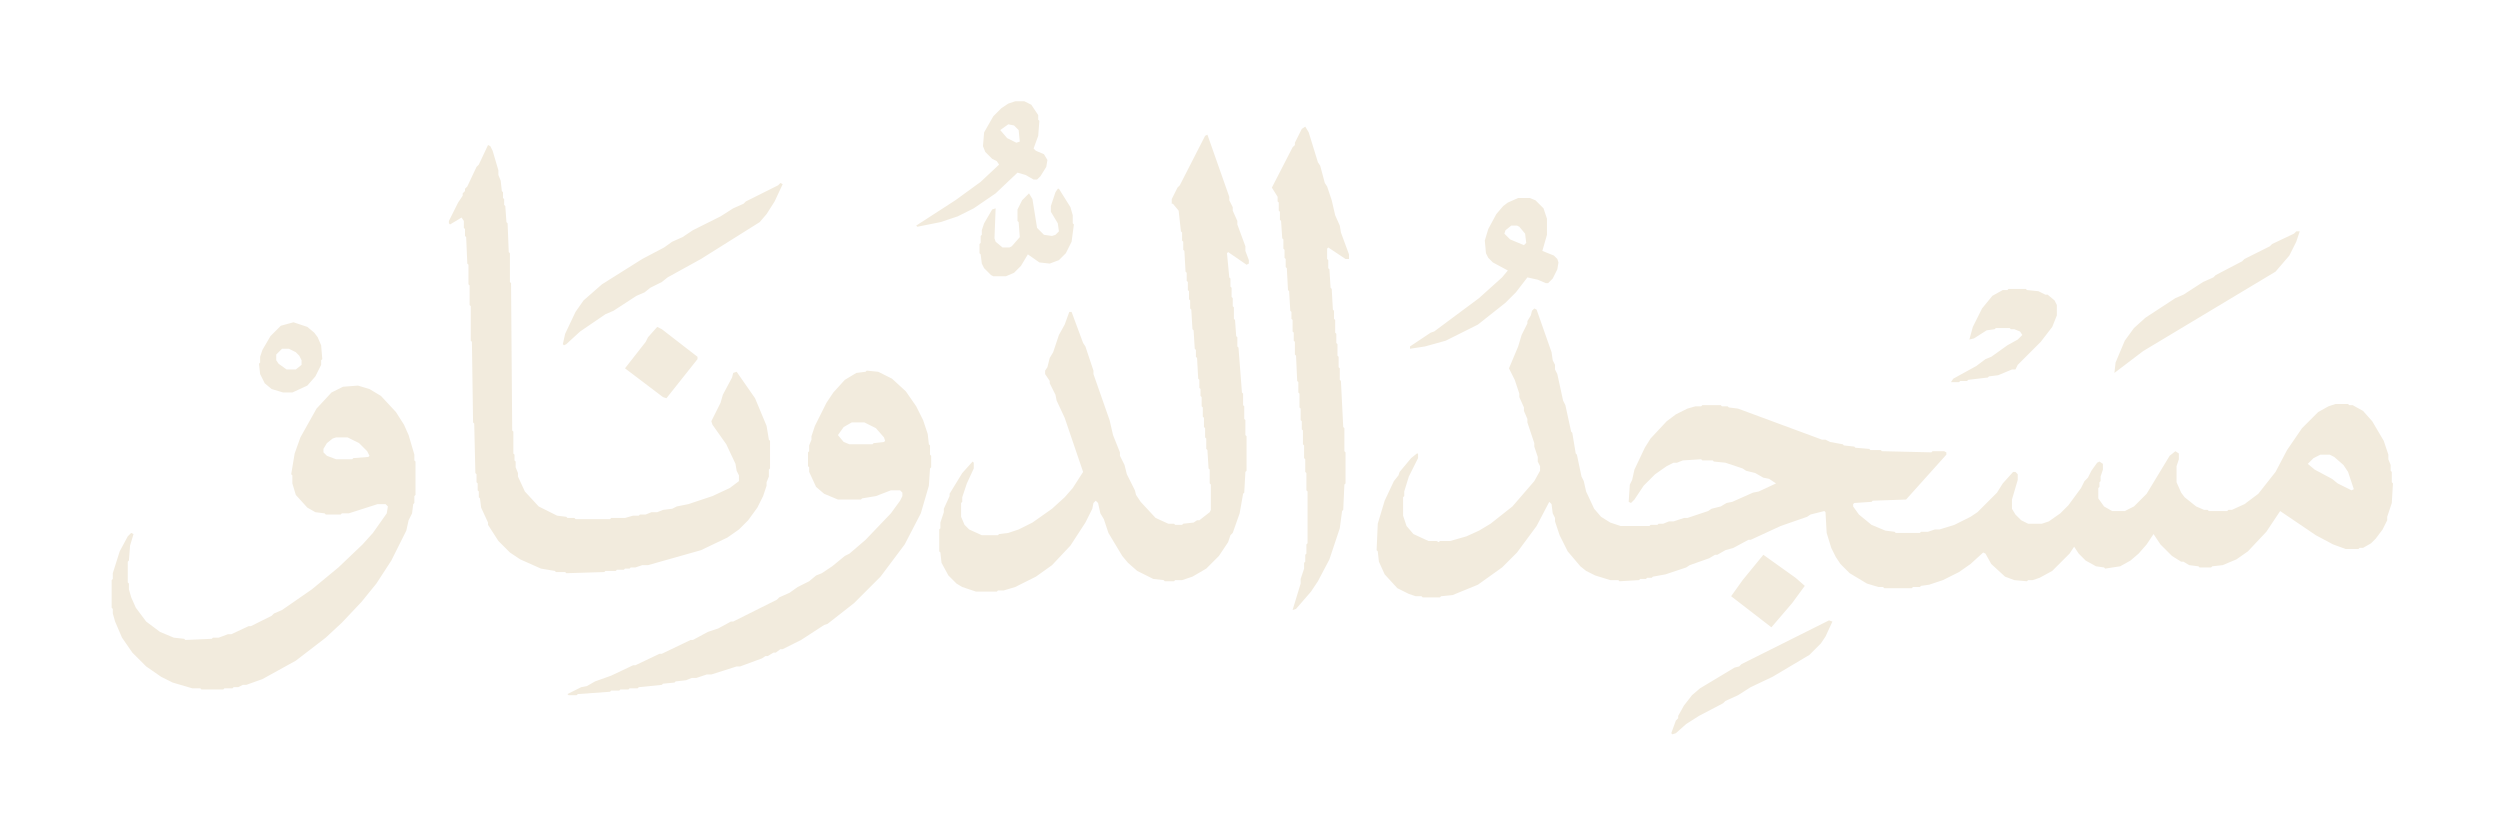
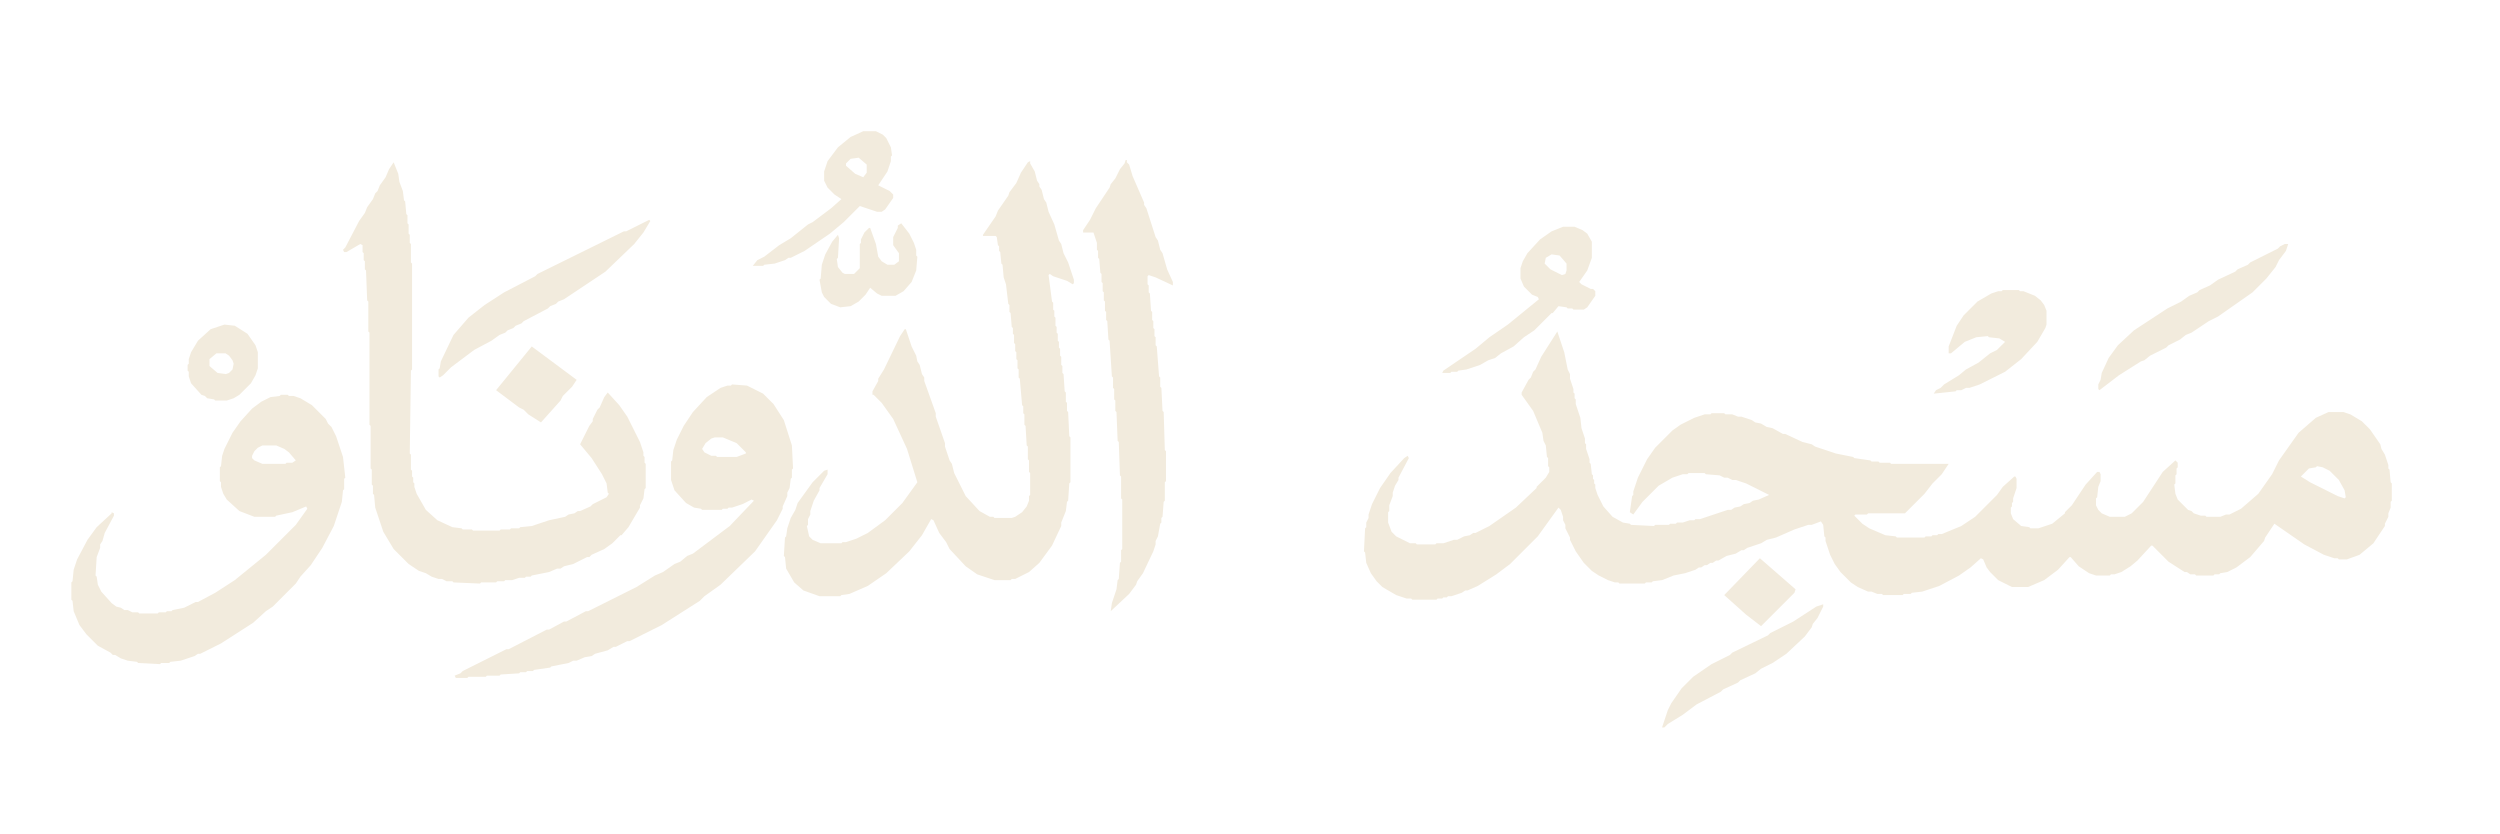
- <svg xmlns="http://www.w3.org/2000/svg" viewBox="0 0 2172 724" role="img" aria-labelledby="title desc" preserveAspectRatio="xMidYMid meet">
-   <path fill="#F2EBDD" fill-rule="evenodd" d="M 1592 540 L 1589 539 L 1513 577 L 1511 579 L 1507 580 L 1477 598 L 1470 604 L 1463 613 L 1458 622 L 1458 624 L 1456 626 L 1452 637 L 1453 638 L 1456 637 L 1465 629 L 1476 622 L 1497 611 L 1499 609 L 1510 604 L 1521 597 L 1540 588 L 1572 569 L 1582 559 L 1586 553 Z M 1532 482 L 1514 504 L 1504 518 L 1539 545 L 1557 524 L 1568 509 L 1560 502 Z M 331 344 L 321 338 L 311 335 L 298 336 L 288 341 L 275 355 L 261 380 L 256 394 L 253 412 L 254 413 L 254 420 L 257 430 L 267 441 L 274 445 L 282 446 L 283 447 L 296 447 L 297 446 L 303 446 L 328 438 L 335 438 L 337 440 L 336 446 L 324 463 L 315 473 L 294 493 L 271 512 L 245 530 L 238 533 L 236 535 L 218 544 L 216 544 L 201 551 L 198 551 L 190 554 L 185 554 L 184 555 L 161 556 L 160 555 L 151 554 L 139 549 L 127 540 L 118 528 L 114 519 L 112 512 L 112 507 L 111 506 L 111 488 L 112 487 L 113 474 L 116 464 L 114 463 L 111 466 L 104 479 L 98 498 L 98 503 L 97 504 L 97 528 L 98 529 L 98 533 L 100 540 L 106 554 L 115 567 L 127 579 L 140 588 L 150 593 L 167 598 L 174 598 L 175 599 L 194 599 L 195 598 L 202 598 L 203 597 L 207 597 L 211 595 L 214 595 L 228 590 L 257 574 L 283 554 L 297 541 L 314 523 L 327 507 L 340 487 L 353 461 L 355 452 L 358 446 L 359 438 L 360 437 L 360 431 L 361 430 L 361 401 L 360 400 L 360 395 L 355 378 L 351 369 L 344 358 Z M 281 390 L 284 385 L 289 381 L 292 380 L 302 380 L 312 385 L 319 392 L 321 396 L 320 397 L 307 398 L 306 399 L 292 399 L 284 396 L 281 393 Z M 787 340 L 775 329 L 763 323 L 753 322 L 752 323 L 744 324 L 734 330 L 724 341 L 718 350 L 708 370 L 705 379 L 705 382 L 703 387 L 703 392 L 702 393 L 702 405 L 703 406 L 703 410 L 709 423 L 716 429 L 728 434 L 748 434 L 749 433 L 761 431 L 774 426 L 782 426 L 784 428 L 784 431 L 782 435 L 774 446 L 752 469 L 738 481 L 734 483 L 723 492 L 714 498 L 709 500 L 703 505 L 693 510 L 686 515 L 677 519 L 675 521 L 637 540 L 635 540 L 624 546 L 615 549 L 602 556 L 600 556 L 575 568 L 573 568 L 552 578 L 550 578 L 531 587 L 517 592 L 510 596 L 505 597 L 493 603 L 494 604 L 501 604 L 502 603 L 530 601 L 531 600 L 538 600 L 539 599 L 546 599 L 547 598 L 554 598 L 555 597 L 575 595 L 576 594 L 586 593 L 587 592 L 596 591 L 601 589 L 605 589 L 614 586 L 618 586 L 640 579 L 643 579 L 662 572 L 665 570 L 667 570 L 672 567 L 674 567 L 678 564 L 680 564 L 696 556 L 716 543 L 719 542 L 742 524 L 765 501 L 786 473 L 800 446 L 807 422 L 808 407 L 809 406 L 809 396 L 808 395 L 808 387 L 807 386 L 806 377 L 802 365 L 796 353 Z M 728 378 L 733 371 L 740 367 L 751 367 L 761 372 L 768 380 L 769 383 L 768 384 L 759 385 L 758 386 L 738 386 L 733 384 Z M 571 284 L 563 293 L 561 297 L 543 320 L 576 345 L 579 346 L 606 312 L 606 310 L 575 286 Z M 255 280 L 244 283 L 235 292 L 228 304 L 226 310 L 226 315 L 225 316 L 226 325 L 230 333 L 236 338 L 246 341 L 254 341 L 267 335 L 274 327 L 279 317 L 279 313 L 280 312 L 279 300 L 276 293 L 273 289 L 267 284 Z M 240 308 L 245 303 L 251 303 L 257 306 L 260 309 L 262 313 L 262 317 L 257 321 L 249 321 L 242 316 L 240 313 Z M 1196 478 L 1197 479 L 1198 488 L 1203 499 L 1214 511 L 1224 516 L 1230 518 L 1235 518 L 1236 519 L 1251 519 L 1252 518 L 1262 517 L 1284 508 L 1305 493 L 1318 480 L 1335 457 L 1346 436 L 1348 438 L 1349 446 L 1351 450 L 1351 453 L 1355 465 L 1362 479 L 1373 492 L 1378 496 L 1386 500 L 1399 504 L 1406 504 L 1407 505 L 1424 504 L 1425 503 L 1430 503 L 1431 502 L 1435 502 L 1436 501 L 1447 499 L 1465 493 L 1468 491 L 1485 485 L 1490 482 L 1492 482 L 1499 478 L 1506 476 L 1519 469 L 1521 469 L 1547 457 L 1570 449 L 1573 447 L 1585 444 L 1586 445 L 1587 463 L 1591 476 L 1595 484 L 1599 490 L 1607 498 L 1622 507 L 1632 510 L 1636 510 L 1637 511 L 1661 511 L 1662 510 L 1668 510 L 1669 509 L 1676 508 L 1688 504 L 1702 497 L 1712 490 L 1723 480 L 1725 481 L 1730 490 L 1742 501 L 1750 504 L 1761 505 L 1762 504 L 1766 504 L 1772 502 L 1783 496 L 1798 481 L 1802 475 L 1806 481 L 1812 487 L 1821 492 L 1828 493 L 1829 494 L 1842 492 L 1851 487 L 1858 481 L 1865 473 L 1871 464 L 1877 473 L 1887 483 L 1895 488 L 1897 488 L 1902 491 L 1910 492 L 1911 493 L 1921 493 L 1922 492 L 1931 491 L 1943 486 L 1953 479 L 1969 462 L 1981 444 L 2012 465 L 2027 473 L 2038 477 L 2049 477 L 2050 476 L 2053 476 L 2060 472 L 2064 468 L 2070 460 L 2074 452 L 2074 449 L 2078 437 L 2079 420 L 2078 419 L 2078 410 L 2077 409 L 2077 404 L 2075 399 L 2075 395 L 2071 383 L 2061 366 L 2053 357 L 2044 352 L 2041 352 L 2040 351 L 2029 351 L 2023 353 L 2014 358 L 2000 372 L 1987 391 L 1977 410 L 1962 429 L 1950 438 L 1939 443 L 1936 443 L 1935 444 L 1919 444 L 1918 443 L 1915 443 L 1908 440 L 1898 432 L 1895 428 L 1891 419 L 1891 405 L 1893 399 L 1893 394 L 1890 392 L 1885 396 L 1865 429 L 1854 440 L 1846 444 L 1835 444 L 1828 440 L 1823 433 L 1823 424 L 1824 423 L 1824 419 L 1825 418 L 1825 414 L 1827 408 L 1827 403 L 1824 401 L 1822 402 L 1817 409 L 1814 415 L 1811 418 L 1808 424 L 1797 439 L 1790 446 L 1780 453 L 1774 455 L 1762 455 L 1756 452 L 1751 447 L 1748 442 L 1748 434 L 1753 417 L 1753 412 L 1751 410 L 1749 410 L 1740 420 L 1735 428 L 1718 445 L 1712 449 L 1698 456 L 1685 460 L 1681 460 L 1675 462 L 1669 462 L 1668 463 L 1647 463 L 1646 462 L 1638 461 L 1626 456 L 1615 447 L 1610 440 L 1610 438 L 1611 437 L 1626 436 L 1627 435 L 1656 434 L 1691 395 L 1691 393 L 1689 392 L 1679 392 L 1678 393 L 1635 392 L 1634 391 L 1625 391 L 1624 390 L 1612 389 L 1611 388 L 1602 387 L 1601 386 L 1590 384 L 1586 382 L 1583 382 L 1510 355 L 1502 354 L 1501 353 L 1496 353 L 1495 352 L 1479 352 L 1478 353 L 1473 353 L 1466 355 L 1456 360 L 1448 366 L 1434 381 L 1429 389 L 1420 408 L 1418 417 L 1416 421 L 1415 436 L 1417 437 L 1420 434 L 1428 422 L 1438 412 L 1448 405 L 1454 402 L 1457 402 L 1462 400 L 1478 399 L 1479 400 L 1488 400 L 1489 401 L 1499 402 L 1514 407 L 1517 409 L 1525 411 L 1532 415 L 1537 416 L 1543 420 L 1528 427 L 1523 428 L 1505 436 L 1500 437 L 1495 440 L 1487 442 L 1484 444 L 1466 450 L 1463 450 L 1454 453 L 1450 453 L 1445 455 L 1441 455 L 1440 456 L 1434 456 L 1433 457 L 1408 457 L 1399 454 L 1391 449 L 1385 442 L 1378 427 L 1376 418 L 1374 414 L 1370 395 L 1369 394 L 1366 376 L 1365 375 L 1360 352 L 1358 348 L 1353 325 L 1351 321 L 1351 317 L 1349 313 L 1348 306 L 1335 269 L 1333 268 L 1331 270 L 1330 274 L 1327 279 L 1327 281 L 1322 291 L 1319 301 L 1311 320 L 1316 330 L 1320 342 L 1320 345 L 1324 354 L 1324 357 L 1327 364 L 1327 367 L 1333 385 L 1333 388 L 1336 397 L 1336 401 L 1338 405 L 1338 409 L 1333 418 L 1314 440 L 1295 455 L 1285 461 L 1274 466 L 1260 470 L 1251 470 L 1250 471 L 1248 470 L 1241 470 L 1228 464 L 1222 457 L 1219 448 L 1219 432 L 1220 431 L 1220 427 L 1224 414 L 1232 398 L 1232 394 L 1231 394 L 1226 398 L 1216 410 L 1215 413 L 1211 418 L 1203 435 L 1197 455 Z M 2005 403 L 2010 398 L 2016 395 L 2024 395 L 2028 397 L 2036 404 L 2040 410 L 2045 425 L 2043 426 L 2031 420 L 2026 416 L 2011 408 Z M 1785 261 L 1779 256 L 1777 256 L 1771 253 L 1761 252 L 1760 251 L 1745 251 L 1744 252 L 1740 252 L 1731 257 L 1722 268 L 1714 284 L 1711 295 L 1715 294 L 1726 287 L 1733 286 L 1734 285 L 1746 285 L 1747 286 L 1750 286 L 1755 288 L 1757 291 L 1753 295 L 1744 300 L 1730 310 L 1725 312 L 1717 318 L 1697 329 L 1695 332 L 1702 332 L 1703 331 L 1709 331 L 1710 330 L 1727 328 L 1728 327 L 1736 326 L 1748 321 L 1751 321 L 1753 317 L 1773 297 L 1783 284 L 1787 274 L 1787 265 Z M 1998 201 L 1995 201 L 1993 203 L 1974 212 L 1972 214 L 1950 225 L 1948 227 L 1925 239 L 1923 241 L 1914 245 L 1897 256 L 1890 259 L 1864 276 L 1854 285 L 1846 296 L 1838 315 L 1837 324 L 1862 305 L 1977 236 L 1989 222 L 1995 210 Z M 1334 174 L 1329 172 L 1319 172 L 1310 176 L 1306 179 L 1300 186 L 1293 199 L 1290 209 L 1291 220 L 1293 224 L 1297 228 L 1310 235 L 1305 241 L 1285 259 L 1246 288 L 1243 289 L 1225 301 L 1225 303 L 1238 301 L 1256 296 L 1284 282 L 1308 263 L 1317 254 L 1327 241 L 1336 243 L 1343 246 L 1345 246 L 1349 242 L 1353 234 L 1354 228 L 1353 225 L 1350 222 L 1340 218 L 1344 204 L 1344 190 L 1341 181 Z M 1308 200 L 1313 196 L 1318 196 L 1320 197 L 1325 203 L 1326 211 L 1324 213 L 1312 208 L 1307 203 Z M 920 164 L 919 164 L 917 167 L 913 179 L 913 184 L 919 194 L 920 201 L 917 204 L 914 205 L 907 204 L 901 198 L 897 173 L 894 168 L 888 174 L 884 182 L 884 192 L 885 193 L 886 206 L 879 214 L 877 215 L 871 215 L 865 210 L 864 207 L 865 181 L 862 182 L 855 194 L 853 200 L 853 204 L 852 205 L 852 211 L 851 212 L 851 220 L 852 221 L 853 229 L 855 233 L 861 239 L 863 240 L 874 240 L 881 237 L 887 231 L 893 221 L 903 228 L 912 229 L 920 226 L 926 220 L 931 210 L 933 195 L 932 194 L 932 187 L 930 180 Z M 680 160 L 678 159 L 676 161 L 648 175 L 646 177 L 637 181 L 626 188 L 602 200 L 593 206 L 584 210 L 577 215 L 558 225 L 523 247 L 507 261 L 500 271 L 491 290 L 489 299 L 490 300 L 492 299 L 504 288 L 526 273 L 533 270 L 553 257 L 560 254 L 565 250 L 575 245 L 580 241 L 609 225 L 660 193 L 666 186 L 673 175 Z M 424 126 L 416 143 L 414 145 L 406 162 L 404 164 L 404 166 L 402 168 L 402 170 L 398 176 L 390 192 L 390 194 L 391 195 L 401 189 L 403 192 L 403 198 L 404 199 L 404 205 L 405 206 L 406 229 L 407 230 L 407 247 L 408 248 L 408 265 L 409 266 L 409 296 L 410 297 L 411 367 L 412 368 L 413 411 L 414 412 L 414 419 L 415 420 L 415 426 L 416 427 L 416 432 L 417 433 L 418 441 L 424 454 L 424 456 L 433 470 L 443 480 L 452 486 L 470 494 L 482 496 L 483 497 L 491 497 L 492 498 L 525 497 L 526 496 L 535 496 L 536 495 L 542 495 L 543 494 L 547 494 L 548 493 L 552 493 L 558 491 L 563 491 L 609 478 L 632 467 L 642 460 L 650 452 L 658 441 L 663 431 L 666 422 L 666 419 L 668 414 L 668 408 L 669 407 L 669 383 L 668 382 L 666 370 L 656 346 L 640 323 L 637 324 L 636 328 L 628 343 L 626 350 L 618 366 L 619 369 L 631 386 L 639 403 L 640 409 L 642 413 L 642 418 L 634 424 L 619 431 L 598 438 L 588 440 L 584 442 L 576 443 L 571 445 L 566 445 L 561 447 L 556 447 L 555 448 L 550 448 L 543 450 L 531 450 L 530 451 L 500 451 L 499 450 L 493 450 L 492 449 L 484 448 L 468 440 L 456 427 L 450 414 L 450 411 L 448 406 L 448 401 L 447 400 L 447 395 L 446 394 L 446 375 L 445 374 L 444 246 L 443 245 L 443 220 L 442 219 L 441 194 L 440 193 L 439 179 L 438 178 L 438 173 L 437 172 L 437 167 L 436 166 L 435 157 L 433 152 L 433 148 L 428 131 L 426 127 Z M 1049 117 L 1047 118 L 1025 161 L 1023 163 L 1018 173 L 1018 177 L 1019 177 L 1024 183 L 1026 201 L 1027 202 L 1027 209 L 1028 210 L 1028 217 L 1029 218 L 1030 236 L 1031 237 L 1031 244 L 1032 245 L 1032 252 L 1033 253 L 1033 260 L 1034 261 L 1034 268 L 1035 269 L 1036 286 L 1037 287 L 1038 303 L 1039 304 L 1039 310 L 1040 311 L 1041 329 L 1042 330 L 1042 337 L 1043 338 L 1043 344 L 1044 345 L 1044 353 L 1045 354 L 1045 362 L 1046 363 L 1046 371 L 1047 372 L 1047 380 L 1048 381 L 1048 390 L 1049 391 L 1050 407 L 1051 408 L 1051 420 L 1052 421 L 1052 443 L 1051 445 L 1042 452 L 1040 452 L 1037 454 L 1028 455 L 1027 456 L 1021 456 L 1020 455 L 1015 455 L 1004 450 L 991 436 L 987 430 L 986 426 L 979 412 L 977 404 L 973 396 L 973 393 L 967 378 L 964 365 L 950 325 L 950 322 L 943 301 L 941 298 L 931 271 L 929 271 L 925 282 L 920 291 L 915 306 L 912 311 L 910 319 L 908 322 L 908 325 L 912 331 L 912 333 L 917 343 L 918 348 L 925 363 L 941 410 L 932 424 L 925 432 L 914 442 L 897 454 L 885 460 L 876 463 L 868 464 L 867 465 L 853 465 L 842 460 L 838 456 L 835 449 L 835 437 L 836 436 L 836 432 L 840 420 L 846 407 L 846 402 L 845 401 L 836 411 L 825 429 L 825 431 L 820 442 L 820 445 L 817 454 L 817 459 L 816 460 L 816 479 L 817 480 L 818 489 L 824 500 L 831 507 L 836 510 L 848 514 L 866 514 L 867 513 L 872 513 L 882 510 L 900 501 L 914 491 L 930 474 L 943 454 L 949 442 L 950 437 L 952 435 L 954 437 L 956 446 L 959 451 L 963 463 L 975 483 L 980 489 L 988 496 L 1002 503 L 1011 504 L 1012 505 L 1020 505 L 1021 504 L 1027 504 L 1036 501 L 1048 494 L 1059 483 L 1067 471 L 1069 465 L 1071 463 L 1077 446 L 1080 429 L 1081 428 L 1082 410 L 1083 409 L 1083 379 L 1082 378 L 1082 365 L 1081 364 L 1081 353 L 1080 352 L 1080 342 L 1079 341 L 1076 302 L 1075 301 L 1075 293 L 1074 292 L 1073 278 L 1072 277 L 1072 267 L 1071 266 L 1071 259 L 1070 258 L 1070 250 L 1069 249 L 1069 242 L 1068 241 L 1066 220 L 1067 219 L 1083 230 L 1085 229 L 1085 226 L 1082 218 L 1082 214 L 1075 195 L 1075 192 L 1071 183 L 1071 180 L 1068 174 L 1068 171 Z M 1134 110 L 1131 112 L 1125 124 L 1125 126 L 1123 128 L 1105 163 L 1110 171 L 1110 175 L 1111 176 L 1111 183 L 1112 184 L 1112 191 L 1113 192 L 1114 207 L 1115 208 L 1115 216 L 1116 217 L 1116 224 L 1117 225 L 1117 232 L 1118 233 L 1119 252 L 1120 253 L 1121 270 L 1122 271 L 1122 277 L 1123 278 L 1123 288 L 1124 289 L 1124 296 L 1125 297 L 1125 308 L 1126 309 L 1127 331 L 1128 332 L 1128 341 L 1129 342 L 1129 354 L 1130 355 L 1130 365 L 1131 366 L 1131 373 L 1132 374 L 1132 386 L 1133 387 L 1133 398 L 1134 399 L 1134 410 L 1135 411 L 1135 426 L 1136 427 L 1136 472 L 1135 473 L 1135 481 L 1134 482 L 1134 488 L 1133 489 L 1133 494 L 1130 503 L 1130 507 L 1123 530 L 1126 529 L 1139 514 L 1145 505 L 1155 486 L 1164 459 L 1166 444 L 1167 443 L 1168 421 L 1169 420 L 1169 393 L 1168 392 L 1168 372 L 1167 371 L 1165 331 L 1164 330 L 1164 320 L 1163 319 L 1163 310 L 1162 309 L 1162 299 L 1161 298 L 1161 290 L 1160 289 L 1160 278 L 1159 277 L 1159 270 L 1158 269 L 1157 251 L 1156 250 L 1155 234 L 1154 233 L 1154 226 L 1153 225 L 1153 216 L 1154 215 L 1169 225 L 1172 225 L 1172 221 L 1165 202 L 1164 196 L 1160 187 L 1157 174 L 1153 162 L 1151 159 L 1147 144 L 1145 141 L 1137 115 Z M 896 91 L 890 88 L 882 88 L 876 90 L 870 94 L 863 101 L 855 115 L 854 127 L 856 132 L 862 138 L 866 140 L 868 143 L 852 158 L 830 174 L 796 196 L 797 197 L 817 193 L 832 188 L 846 181 L 865 168 L 884 150 L 891 152 L 898 156 L 901 156 L 904 153 L 909 145 L 910 139 L 907 134 L 900 131 L 898 129 L 902 118 L 903 105 L 902 104 L 902 100 Z M 869 113 L 876 108 L 881 109 L 885 113 L 886 123 L 883 124 L 875 120 Z" />
+ <svg xmlns="http://www.w3.org/2000/svg" viewBox="0 0 2172 724" role="img" aria-labelledby="title desc" preserveAspectRatio="xMidYMid meet" data-approved-wordmark="2026-08-27-spaced">
+   <g id="word-danube" fill="#F2EBDD" fill-rule="evenodd">
+     <path d="M 895 140 L 893 141 L 887 150 L 883 159 L 877 167 L 876 170 L 867 183 L 865 188 L 854 204 L 854 205 L 865 205 L 866 206 L 867 213 L 868 214 L 868 218 L 869 219 L 870 229 L 871 230 L 872 241 L 874 247 L 876 264 L 877 265 L 877 271 L 878 272 L 879 284 L 880 285 L 880 290 L 881 291 L 881 298 L 882 299 L 882 305 L 883 306 L 883 312 L 884 313 L 884 320 L 885 321 L 885 328 L 886 329 L 888 352 L 889 353 L 889 359 L 890 360 L 890 369 L 891 370 L 892 387 L 893 388 L 893 399 L 894 400 L 894 410 L 895 411 L 895 430 L 894 431 L 894 435 L 892 440 L 888 445 L 882 449 L 879 450 L 864 450 L 863 449 L 860 449 L 851 444 L 839 431 L 829 411 L 827 403 L 825 400 L 821 388 L 821 385 L 813 362 L 813 359 L 803 331 L 803 328 L 801 325 L 799 317 L 797 314 L 796 309 L 792 301 L 787 286 L 786 286 L 782 292 L 768 321 L 763 329 L 763 331 L 758 340 L 758 343 L 759 343 L 766 350 L 776 364 L 788 390 L 797 419 L 784 437 L 769 452 L 754 463 L 744 468 L 735 471 L 732 471 L 731 472 L 713 472 L 706 469 L 703 466 L 701 457 L 702 456 L 702 451 L 704 447 L 704 444 L 707 435 L 712 426 L 712 424 L 719 412 L 719 408 L 716 409 L 706 419 L 693 437 L 691 443 L 687 450 L 684 459 L 683 466 L 682 467 L 681 483 L 682 484 L 683 494 L 690 506 L 698 513 L 712 518 L 730 518 L 731 517 L 738 516 L 754 509 L 770 498 L 790 479 L 801 465 L 809 451 L 811 452 L 816 463 L 822 471 L 825 477 L 839 492 L 849 499 L 864 504 L 878 504 L 879 503 L 882 503 L 894 497 L 903 489 L 914 474 L 922 457 L 922 454 L 926 444 L 927 436 L 928 435 L 929 420 L 930 419 L 930 380 L 929 379 L 928 358 L 927 357 L 927 350 L 926 349 L 926 341 L 925 340 L 924 325 L 923 324 L 923 318 L 922 317 L 922 310 L 921 309 L 921 303 L 920 302 L 920 297 L 919 296 L 919 290 L 918 289 L 918 284 L 917 283 L 917 276 L 916 275 L 916 270 L 915 269 L 915 263 L 914 262 L 911 239 L 912 238 L 915 240 L 927 244 L 932 247 L 933 246 L 933 243 L 928 228 L 924 220 L 922 212 L 920 209 L 916 195 L 911 184 L 909 176 L 907 173 L 905 165 L 903 162 L 903 160 L 901 157 L 899 149 L 895 142 Z M 342 141 L 338 147 L 335 154 L 330 161 L 328 166 L 326 168 L 324 173 L 319 180 L 317 185 L 312 192 L 300 215 L 298 217 L 299 219 L 301 219 L 313 212 L 315 213 L 315 219 L 316 220 L 316 226 L 317 227 L 317 234 L 318 235 L 319 261 L 320 262 L 320 288 L 321 289 L 321 369 L 322 370 L 322 407 L 323 408 L 323 421 L 324 422 L 324 429 L 325 430 L 326 441 L 333 462 L 342 477 L 355 490 L 364 496 L 370 498 L 375 501 L 381 503 L 384 503 L 388 505 L 393 505 L 394 506 L 417 507 L 418 506 L 431 506 L 432 505 L 438 505 L 439 504 L 445 504 L 451 502 L 456 502 L 457 501 L 461 501 L 462 500 L 477 497 L 484 494 L 487 494 L 490 492 L 498 490 L 510 484 L 512 484 L 514 482 L 525 477 L 532 472 L 539 465 L 540 465 L 546 458 L 556 441 L 556 439 L 559 433 L 560 425 L 561 424 L 561 403 L 560 402 L 560 397 L 559 396 L 559 393 L 556 384 L 545 362 L 538 352 L 528 341 L 525 345 L 521 354 L 519 356 L 515 364 L 515 366 L 512 370 L 504 386 L 514 398 L 523 412 L 527 420 L 528 428 L 529 429 L 527 432 L 515 438 L 513 440 L 504 444 L 502 444 L 499 446 L 494 447 L 491 449 L 477 452 L 462 457 L 452 458 L 451 459 L 444 459 L 443 460 L 435 460 L 434 461 L 411 461 L 410 460 L 402 460 L 401 459 L 393 458 L 380 452 L 370 443 L 362 429 L 360 423 L 360 420 L 359 419 L 359 415 L 358 414 L 358 409 L 357 408 L 357 395 L 356 394 L 357 322 L 358 321 L 358 229 L 357 228 L 357 212 L 356 211 L 356 204 L 355 203 L 355 195 L 354 194 L 354 187 L 353 186 L 352 175 L 351 174 L 350 166 L 347 158 L 346 151 Z M 271 352 L 261 346 L 255 344 L 251 344 L 250 343 L 244 343 L 243 344 L 235 345 L 227 349 L 219 355 L 209 366 L 202 376 L 195 390 L 193 396 L 192 405 L 191 406 L 191 418 L 192 419 L 192 423 L 194 429 L 197 434 L 208 444 L 221 449 L 239 449 L 240 448 L 254 445 L 266 440 L 267 442 L 257 456 L 231 482 L 204 504 L 187 515 L 172 523 L 170 523 L 160 528 L 150 530 L 149 531 L 145 531 L 144 532 L 138 532 L 137 533 L 121 533 L 120 532 L 115 532 L 111 530 L 108 530 L 105 528 L 101 527 L 97 524 L 88 514 L 85 508 L 84 501 L 83 500 L 84 484 L 87 476 L 87 473 L 89 470 L 91 463 L 99 448 L 99 446 L 97 445 L 97 446 L 84 458 L 76 469 L 67 486 L 64 495 L 63 505 L 62 506 L 62 521 L 63 522 L 64 531 L 69 543 L 75 551 L 85 561 L 96 567 L 98 569 L 100 569 L 105 572 L 111 574 L 119 575 L 120 576 L 139 577 L 140 576 L 147 576 L 148 575 L 157 574 L 169 570 L 172 568 L 174 568 L 192 559 L 220 541 L 231 531 L 237 527 L 257 507 L 261 501 L 270 491 L 280 476 L 290 457 L 297 436 L 298 426 L 299 425 L 299 416 L 300 415 L 298 397 L 292 379 L 288 371 L 285 368 L 283 364 Z M 672 351 L 663 342 L 649 335 L 636 334 L 635 335 L 632 335 L 626 337 L 614 345 L 602 358 L 594 370 L 588 382 L 585 391 L 584 400 L 583 401 L 583 417 L 586 426 L 596 437 L 603 441 L 609 442 L 610 443 L 627 443 L 628 442 L 632 442 L 633 441 L 636 441 L 645 438 L 653 434 L 655 435 L 634 457 L 602 481 L 597 483 L 591 488 L 586 490 L 576 497 L 569 500 L 553 510 L 511 531 L 509 531 L 492 540 L 490 540 L 477 547 L 475 547 L 442 564 L 440 564 L 402 583 L 400 585 L 395 587 L 396 589 L 406 589 L 407 588 L 422 588 L 423 587 L 434 587 L 435 586 L 451 585 L 452 584 L 457 584 L 458 583 L 463 583 L 464 582 L 478 580 L 479 579 L 494 576 L 498 574 L 501 574 L 508 571 L 514 570 L 517 568 L 528 565 L 533 562 L 535 562 L 545 557 L 547 557 L 575 543 L 608 522 L 612 518 L 626 508 L 656 479 L 675 452 L 680 442 L 680 440 L 684 431 L 684 428 L 686 424 L 687 416 L 688 415 L 688 408 L 689 407 L 688 387 L 681 365 Z M 979 139 L 978 139 L 977 142 L 973 147 L 969 155 L 965 160 L 964 163 L 952 181 L 947 191 L 941 200 L 941 202 L 950 202 L 953 211 L 953 217 L 954 218 L 954 224 L 955 225 L 956 237 L 957 238 L 957 245 L 958 246 L 958 253 L 959 254 L 959 261 L 960 262 L 960 270 L 961 271 L 961 278 L 962 279 L 963 295 L 964 296 L 966 327 L 967 328 L 967 337 L 968 338 L 968 347 L 969 348 L 969 357 L 970 358 L 971 383 L 972 384 L 973 413 L 974 414 L 974 433 L 975 434 L 975 477 L 974 478 L 974 488 L 973 489 L 972 503 L 971 504 L 970 512 L 966 524 L 965 531 L 981 516 L 987 508 L 988 505 L 993 498 L 1002 479 L 1004 473 L 1004 470 L 1006 466 L 1008 455 L 1009 454 L 1009 450 L 1010 449 L 1011 436 L 1012 435 L 1012 419 L 1013 418 L 1013 392 L 1012 391 L 1011 358 L 1010 357 L 1009 337 L 1008 336 L 1008 328 L 1007 327 L 1005 301 L 1004 300 L 1004 293 L 1003 292 L 1003 286 L 1002 285 L 1002 279 L 1001 278 L 1001 271 L 1000 270 L 999 255 L 998 254 L 998 248 L 997 247 L 997 240 L 998 239 L 1004 241 L 1019 248 L 1019 245 L 1014 234 L 1010 220 L 1008 217 L 1006 209 L 1004 206 L 996 181 L 994 178 L 994 176 L 984 153 L 981 143 L 979 141 Z M 565 192 L 564 191 L 544 201 L 542 201 L 467 238 L 465 240 L 438 254 L 421 265 L 407 276 L 394 291 L 383 314 L 382 320 L 381 321 L 381 327 L 382 328 L 385 326 L 392 319 L 412 304 L 427 296 L 434 291 L 439 289 L 441 287 L 446 285 L 448 283 L 453 281 L 455 279 L 476 268 L 478 266 L 483 264 L 485 262 L 490 260 L 526 236 L 551 212 L 559 202 Z M 770 120 L 767 117 L 761 114 L 750 114 L 739 119 L 728 128 L 719 140 L 716 149 L 716 157 L 719 163 L 725 169 L 731 173 L 722 181 L 706 193 L 702 195 L 687 207 L 677 213 L 664 223 L 658 226 L 654 231 L 663 231 L 664 230 L 673 229 L 682 226 L 685 224 L 687 224 L 699 218 L 721 203 L 733 193 L 747 179 L 762 184 L 766 184 L 769 182 L 776 172 L 776 169 L 773 166 L 763 161 L 771 149 L 774 140 L 774 136 L 775 135 L 774 128 Z M 783 194 L 780 196 L 780 198 L 776 206 L 776 213 L 781 220 L 781 227 L 777 230 L 771 230 L 766 227 L 763 223 L 761 212 L 756 198 L 755 198 L 751 202 L 748 208 L 748 211 L 747 212 L 747 233 L 742 238 L 734 238 L 732 237 L 728 232 L 727 225 L 728 224 L 729 207 L 728 204 L 723 210 L 717 221 L 714 230 L 713 242 L 712 243 L 714 254 L 716 258 L 722 264 L 730 267 L 739 266 L 746 262 L 752 256 L 756 250 L 762 255 L 766 257 L 778 257 L 785 253 L 792 245 L 796 235 L 797 223 L 796 222 L 796 217 L 794 211 L 790 203 Z M 204 283 L 195 282 L 183 286 L 172 296 L 166 306 L 164 312 L 164 316 L 163 317 L 163 322 L 164 323 L 164 327 L 166 333 L 175 343 L 178 344 L 180 346 L 186 347 L 187 348 L 197 348 L 203 346 L 208 343 L 218 333 L 222 326 L 224 320 L 224 306 L 222 300 L 215 290 Z M 462 301 L 431 339 L 451 354 L 455 356 L 459 360 L 470 367 L 487 348 L 489 344 L 497 336 L 501 330 Z M 610 390 L 613 385 L 618 381 L 621 380 L 628 380 L 640 385 L 648 393 L 648 394 L 640 397 L 623 397 L 622 396 L 618 396 L 612 393 Z M 219 396 L 221 392 L 224 389 L 228 387 L 240 387 L 247 390 L 251 393 L 257 400 L 254 402 L 249 402 L 248 403 L 228 403 L 221 400 L 219 398 Z M 182 312 L 188 307 L 196 307 L 199 309 L 202 313 L 203 316 L 202 321 L 199 324 L 196 325 L 189 324 L 182 318 Z M 739 138 L 746 137 L 753 143 L 753 150 L 750 154 L 743 151 L 735 144 L 735 142 Z" />
+   </g>
+   <g id="word-masjid" fill="#F2EBDD" fill-rule="evenodd">
+     <path d="M 1185 479 L 1186 480 L 1187 489 L 1191 498 L 1196 505 L 1201 510 L 1213 517 L 1222 520 L 1226 520 L 1227 521 L 1248 521 L 1249 520 L 1253 520 L 1254 519 L 1257 519 L 1258 518 L 1261 518 L 1270 515 L 1273 513 L 1275 513 L 1284 509 L 1300 499 L 1312 490 L 1336 466 L 1354 441 L 1356 443 L 1358 449 L 1358 452 L 1360 456 L 1360 459 L 1364 467 L 1364 469 L 1369 479 L 1376 489 L 1383 496 L 1389 500 L 1397 504 L 1403 506 L 1406 506 L 1407 507 L 1429 507 L 1430 506 L 1435 506 L 1436 505 L 1444 504 L 1454 500 L 1464 498 L 1473 495 L 1476 493 L 1478 493 L 1481 491 L 1483 491 L 1486 489 L 1488 489 L 1491 487 L 1493 487 L 1500 483 L 1508 481 L 1513 478 L 1515 478 L 1518 476 L 1530 472 L 1535 469 L 1543 467 L 1559 460 L 1571 456 L 1574 456 L 1582 453 L 1584 456 L 1585 466 L 1586 467 L 1586 470 L 1590 482 L 1594 490 L 1599 497 L 1608 506 L 1614 510 L 1623 514 L 1626 514 L 1631 516 L 1635 516 L 1636 517 L 1653 517 L 1654 516 L 1660 516 L 1661 515 L 1670 514 L 1685 509 L 1702 500 L 1712 493 L 1721 485 L 1723 486 L 1726 493 L 1729 497 L 1736 504 L 1748 510 L 1762 510 L 1776 504 L 1788 495 L 1798 484 L 1799 484 L 1806 492 L 1815 498 L 1821 500 L 1833 500 L 1834 499 L 1837 499 L 1843 497 L 1851 492 L 1857 487 L 1869 474 L 1870 474 L 1884 488 L 1898 497 L 1900 497 L 1903 499 L 1907 499 L 1908 500 L 1923 500 L 1924 499 L 1928 499 L 1929 498 L 1935 497 L 1943 493 L 1955 484 L 1967 470 L 1968 467 L 1976 455 L 2002 473 L 2019 482 L 2028 485 L 2031 485 L 2032 486 L 2039 486 L 2050 482 L 2062 472 L 2072 457 L 2072 455 L 2075 449 L 2075 446 L 2077 441 L 2077 436 L 2078 435 L 2078 420 L 2077 419 L 2076 408 L 2075 407 L 2075 404 L 2072 395 L 2069 390 L 2068 386 L 2059 373 L 2052 366 L 2042 360 L 2036 358 L 2023 358 L 2012 363 L 1997 376 L 1980 400 L 1974 412 L 1962 429 L 1947 442 L 1937 447 L 1934 447 L 1929 449 L 1917 449 L 1916 448 L 1912 448 L 1906 446 L 1904 444 L 1901 443 L 1892 434 L 1890 429 L 1889 421 L 1890 420 L 1890 413 L 1891 412 L 1891 407 L 1892 406 L 1892 402 L 1890 400 L 1879 410 L 1862 436 L 1852 446 L 1846 449 L 1833 449 L 1826 446 L 1823 443 L 1821 439 L 1821 433 L 1822 432 L 1823 423 L 1825 418 L 1825 412 L 1824 410 L 1822 410 L 1812 421 L 1800 439 L 1794 445 L 1794 446 L 1783 455 L 1771 459 L 1764 459 L 1763 458 L 1756 457 L 1749 451 L 1747 446 L 1747 441 L 1748 440 L 1748 437 L 1749 436 L 1749 433 L 1752 424 L 1752 416 L 1751 414 L 1750 414 L 1740 423 L 1735 430 L 1716 449 L 1704 457 L 1687 464 L 1684 464 L 1683 465 L 1679 465 L 1678 466 L 1673 466 L 1672 467 L 1648 467 L 1647 466 L 1638 465 L 1624 459 L 1618 455 L 1611 448 L 1612 447 L 1622 447 L 1623 446 L 1655 446 L 1672 429 L 1679 420 L 1687 412 L 1693 403 L 1643 403 L 1642 402 L 1633 402 L 1632 401 L 1626 401 L 1625 400 L 1611 398 L 1610 397 L 1595 394 L 1577 388 L 1574 386 L 1566 384 L 1551 377 L 1549 377 L 1540 372 L 1535 371 L 1530 368 L 1525 367 L 1522 365 L 1513 362 L 1510 362 L 1505 360 L 1499 360 L 1498 359 L 1487 359 L 1486 360 L 1481 360 L 1472 363 L 1460 369 L 1453 374 L 1438 389 L 1431 399 L 1423 415 L 1419 427 L 1419 430 L 1418 431 L 1416 445 L 1419 447 L 1427 436 L 1441 422 L 1453 415 L 1462 412 L 1466 412 L 1467 411 L 1481 411 L 1482 412 L 1494 413 L 1498 415 L 1501 415 L 1505 417 L 1508 417 L 1517 420 L 1537 430 L 1528 434 L 1523 435 L 1520 437 L 1515 438 L 1512 440 L 1507 441 L 1504 443 L 1501 443 L 1477 451 L 1473 451 L 1472 452 L 1468 452 L 1462 454 L 1457 454 L 1456 455 L 1451 455 L 1450 456 L 1438 456 L 1437 457 L 1417 456 L 1416 455 L 1410 454 L 1401 449 L 1393 440 L 1388 430 L 1386 424 L 1386 421 L 1385 420 L 1385 417 L 1384 416 L 1384 413 L 1383 412 L 1382 403 L 1381 402 L 1381 399 L 1378 390 L 1378 386 L 1377 385 L 1377 381 L 1374 372 L 1373 363 L 1369 351 L 1369 347 L 1368 346 L 1368 342 L 1367 341 L 1367 338 L 1364 329 L 1364 325 L 1362 321 L 1359 306 L 1353 288 L 1339 310 L 1334 321 L 1332 323 L 1330 328 L 1328 330 L 1322 341 L 1322 343 L 1332 357 L 1340 376 L 1341 383 L 1343 387 L 1344 397 L 1345 398 L 1345 405 L 1346 406 L 1346 410 L 1343 415 L 1335 423 L 1335 424 L 1317 441 L 1294 457 L 1282 463 L 1280 463 L 1277 465 L 1272 466 L 1266 469 L 1263 469 L 1254 472 L 1248 472 L 1247 473 L 1231 473 L 1230 472 L 1225 472 L 1213 466 L 1209 462 L 1206 454 L 1206 445 L 1207 444 L 1207 439 L 1210 431 L 1210 428 L 1212 422 L 1215 417 L 1215 415 L 1224 398 L 1223 396 L 1220 398 L 1208 411 L 1199 424 L 1192 438 L 1189 447 L 1189 450 L 1187 454 L 1187 458 L 1186 459 Z M 1379 203 L 1375 200 L 1368 197 L 1358 197 L 1348 201 L 1338 208 L 1327 220 L 1323 227 L 1321 233 L 1321 242 L 1324 249 L 1331 256 L 1336 258 L 1337 260 L 1310 282 L 1294 293 L 1282 303 L 1254 322 L 1253 324 L 1260 324 L 1261 323 L 1266 323 L 1267 322 L 1274 321 L 1286 317 L 1293 313 L 1299 311 L 1304 307 L 1315 301 L 1324 293 L 1333 287 L 1348 272 L 1349 272 L 1354 266 L 1361 267 L 1362 268 L 1366 268 L 1367 269 L 1376 269 L 1379 267 L 1386 257 L 1386 253 L 1384 251 L 1382 251 L 1374 247 L 1372 245 L 1379 235 L 1383 224 L 1383 210 Z M 1988 212 L 1985 212 L 1981 214 L 1979 216 L 1955 228 L 1953 230 L 1944 234 L 1942 236 L 1927 243 L 1920 248 L 1911 252 L 1909 254 L 1902 257 L 1895 262 L 1883 268 L 1854 287 L 1840 300 L 1832 311 L 1826 324 L 1825 330 L 1823 334 L 1823 338 L 1824 339 L 1841 326 L 1860 314 L 1863 313 L 1868 309 L 1882 302 L 1884 300 L 1894 295 L 1899 291 L 1904 289 L 1919 279 L 1927 275 L 1957 254 L 1969 242 L 1977 232 L 1980 226 L 1986 218 Z M 1773 261 L 1768 257 L 1758 253 L 1755 253 L 1754 252 L 1740 252 L 1739 253 L 1736 253 L 1730 255 L 1718 262 L 1706 274 L 1700 283 L 1693 301 L 1693 307 L 1695 307 L 1707 297 L 1717 293 L 1727 292 L 1728 293 L 1737 294 L 1742 297 L 1735 304 L 1729 307 L 1719 315 L 1708 321 L 1702 326 L 1689 334 L 1686 337 L 1682 339 L 1680 342 L 1699 340 L 1700 339 L 1704 339 L 1708 337 L 1711 337 L 1720 334 L 1742 323 L 1756 312 L 1770 297 L 1777 285 L 1778 282 L 1778 270 L 1776 265 Z M 1584 525 L 1578 527 L 1558 540 L 1538 550 L 1536 552 L 1505 567 L 1503 569 L 1487 577 L 1471 588 L 1461 598 L 1452 611 L 1449 617 L 1444 632 L 1446 632 L 1449 629 L 1462 621 L 1474 612 L 1495 601 L 1497 599 L 1510 593 L 1512 591 L 1525 585 L 1530 581 L 1540 576 L 1552 568 L 1568 553 L 1574 545 L 1575 542 L 1579 537 L 1584 527 Z M 1529 485 L 1498 517 L 1517 534 L 1530 544 L 1559 515 L 1560 512 Z M 1999 414 L 2006 407 L 2012 406 L 2013 405 L 2018 406 L 2024 409 L 2032 417 L 2037 426 L 2038 432 L 2037 433 L 2031 431 L 2007 419 Z M 1343 224 L 1348 221 L 1355 222 L 1361 229 L 1361 235 L 1360 238 L 1357 239 L 1347 234 L 1342 229 Z" />
+   </g>
</svg>
